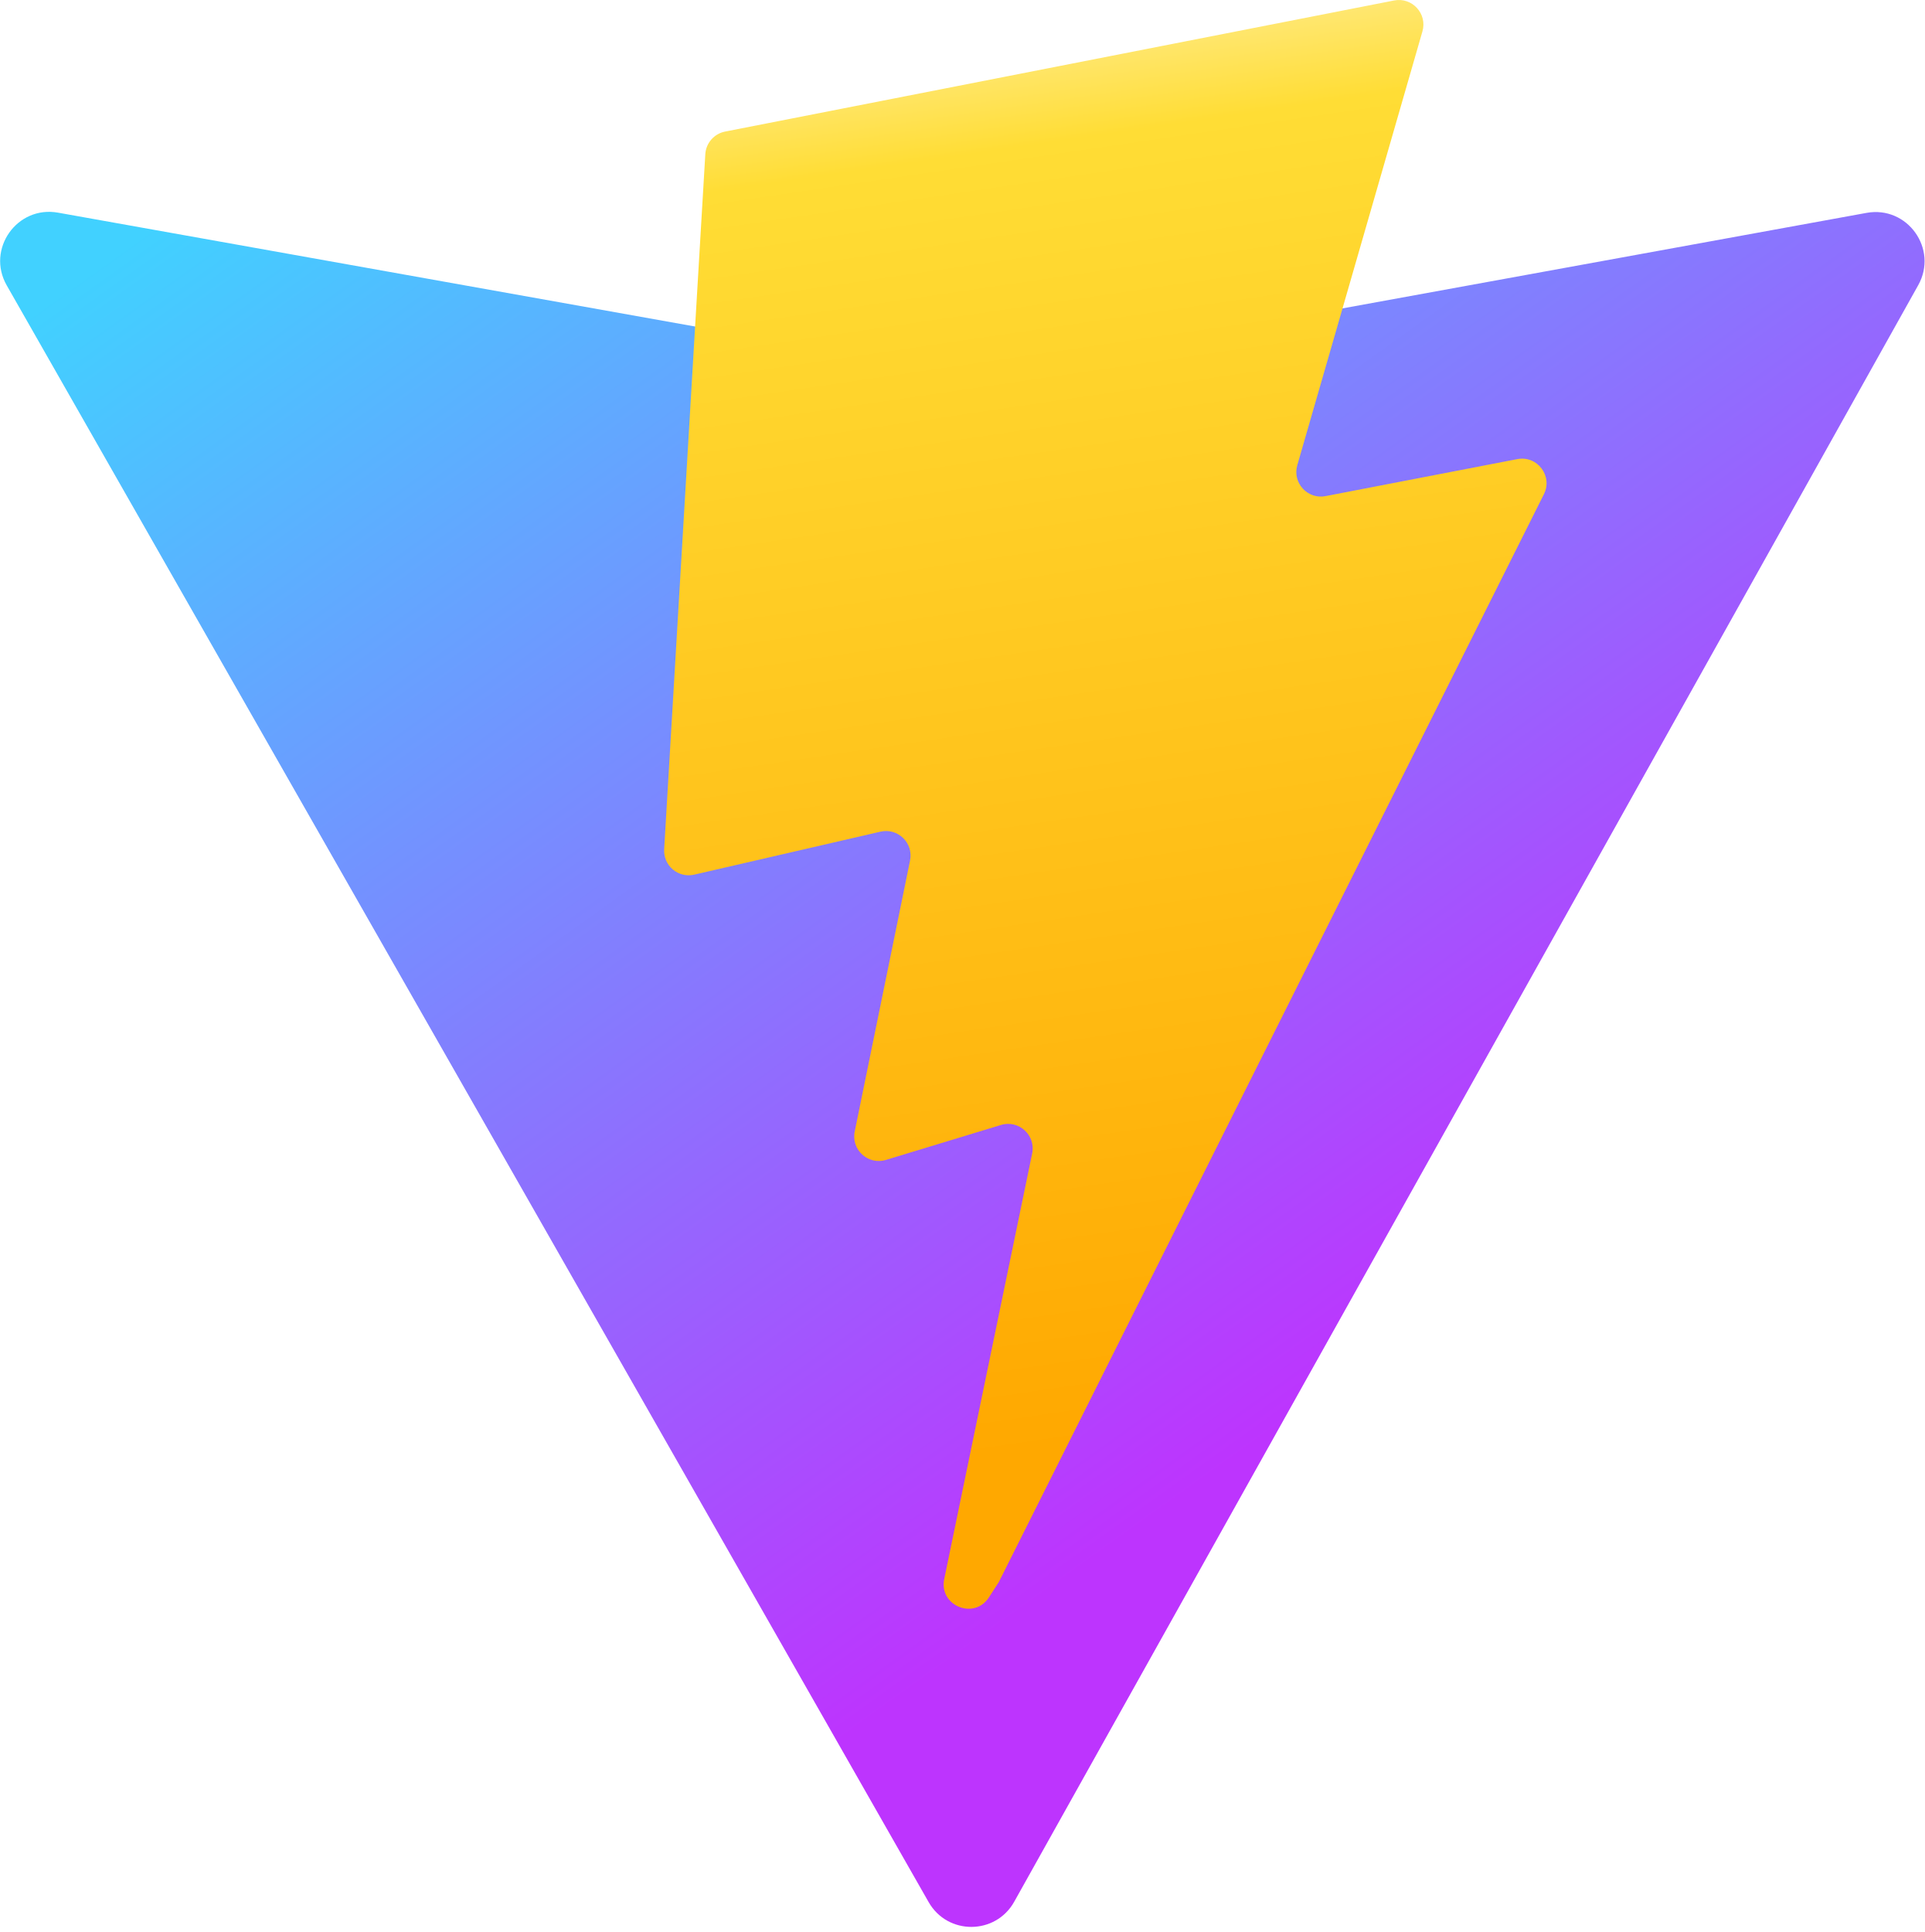
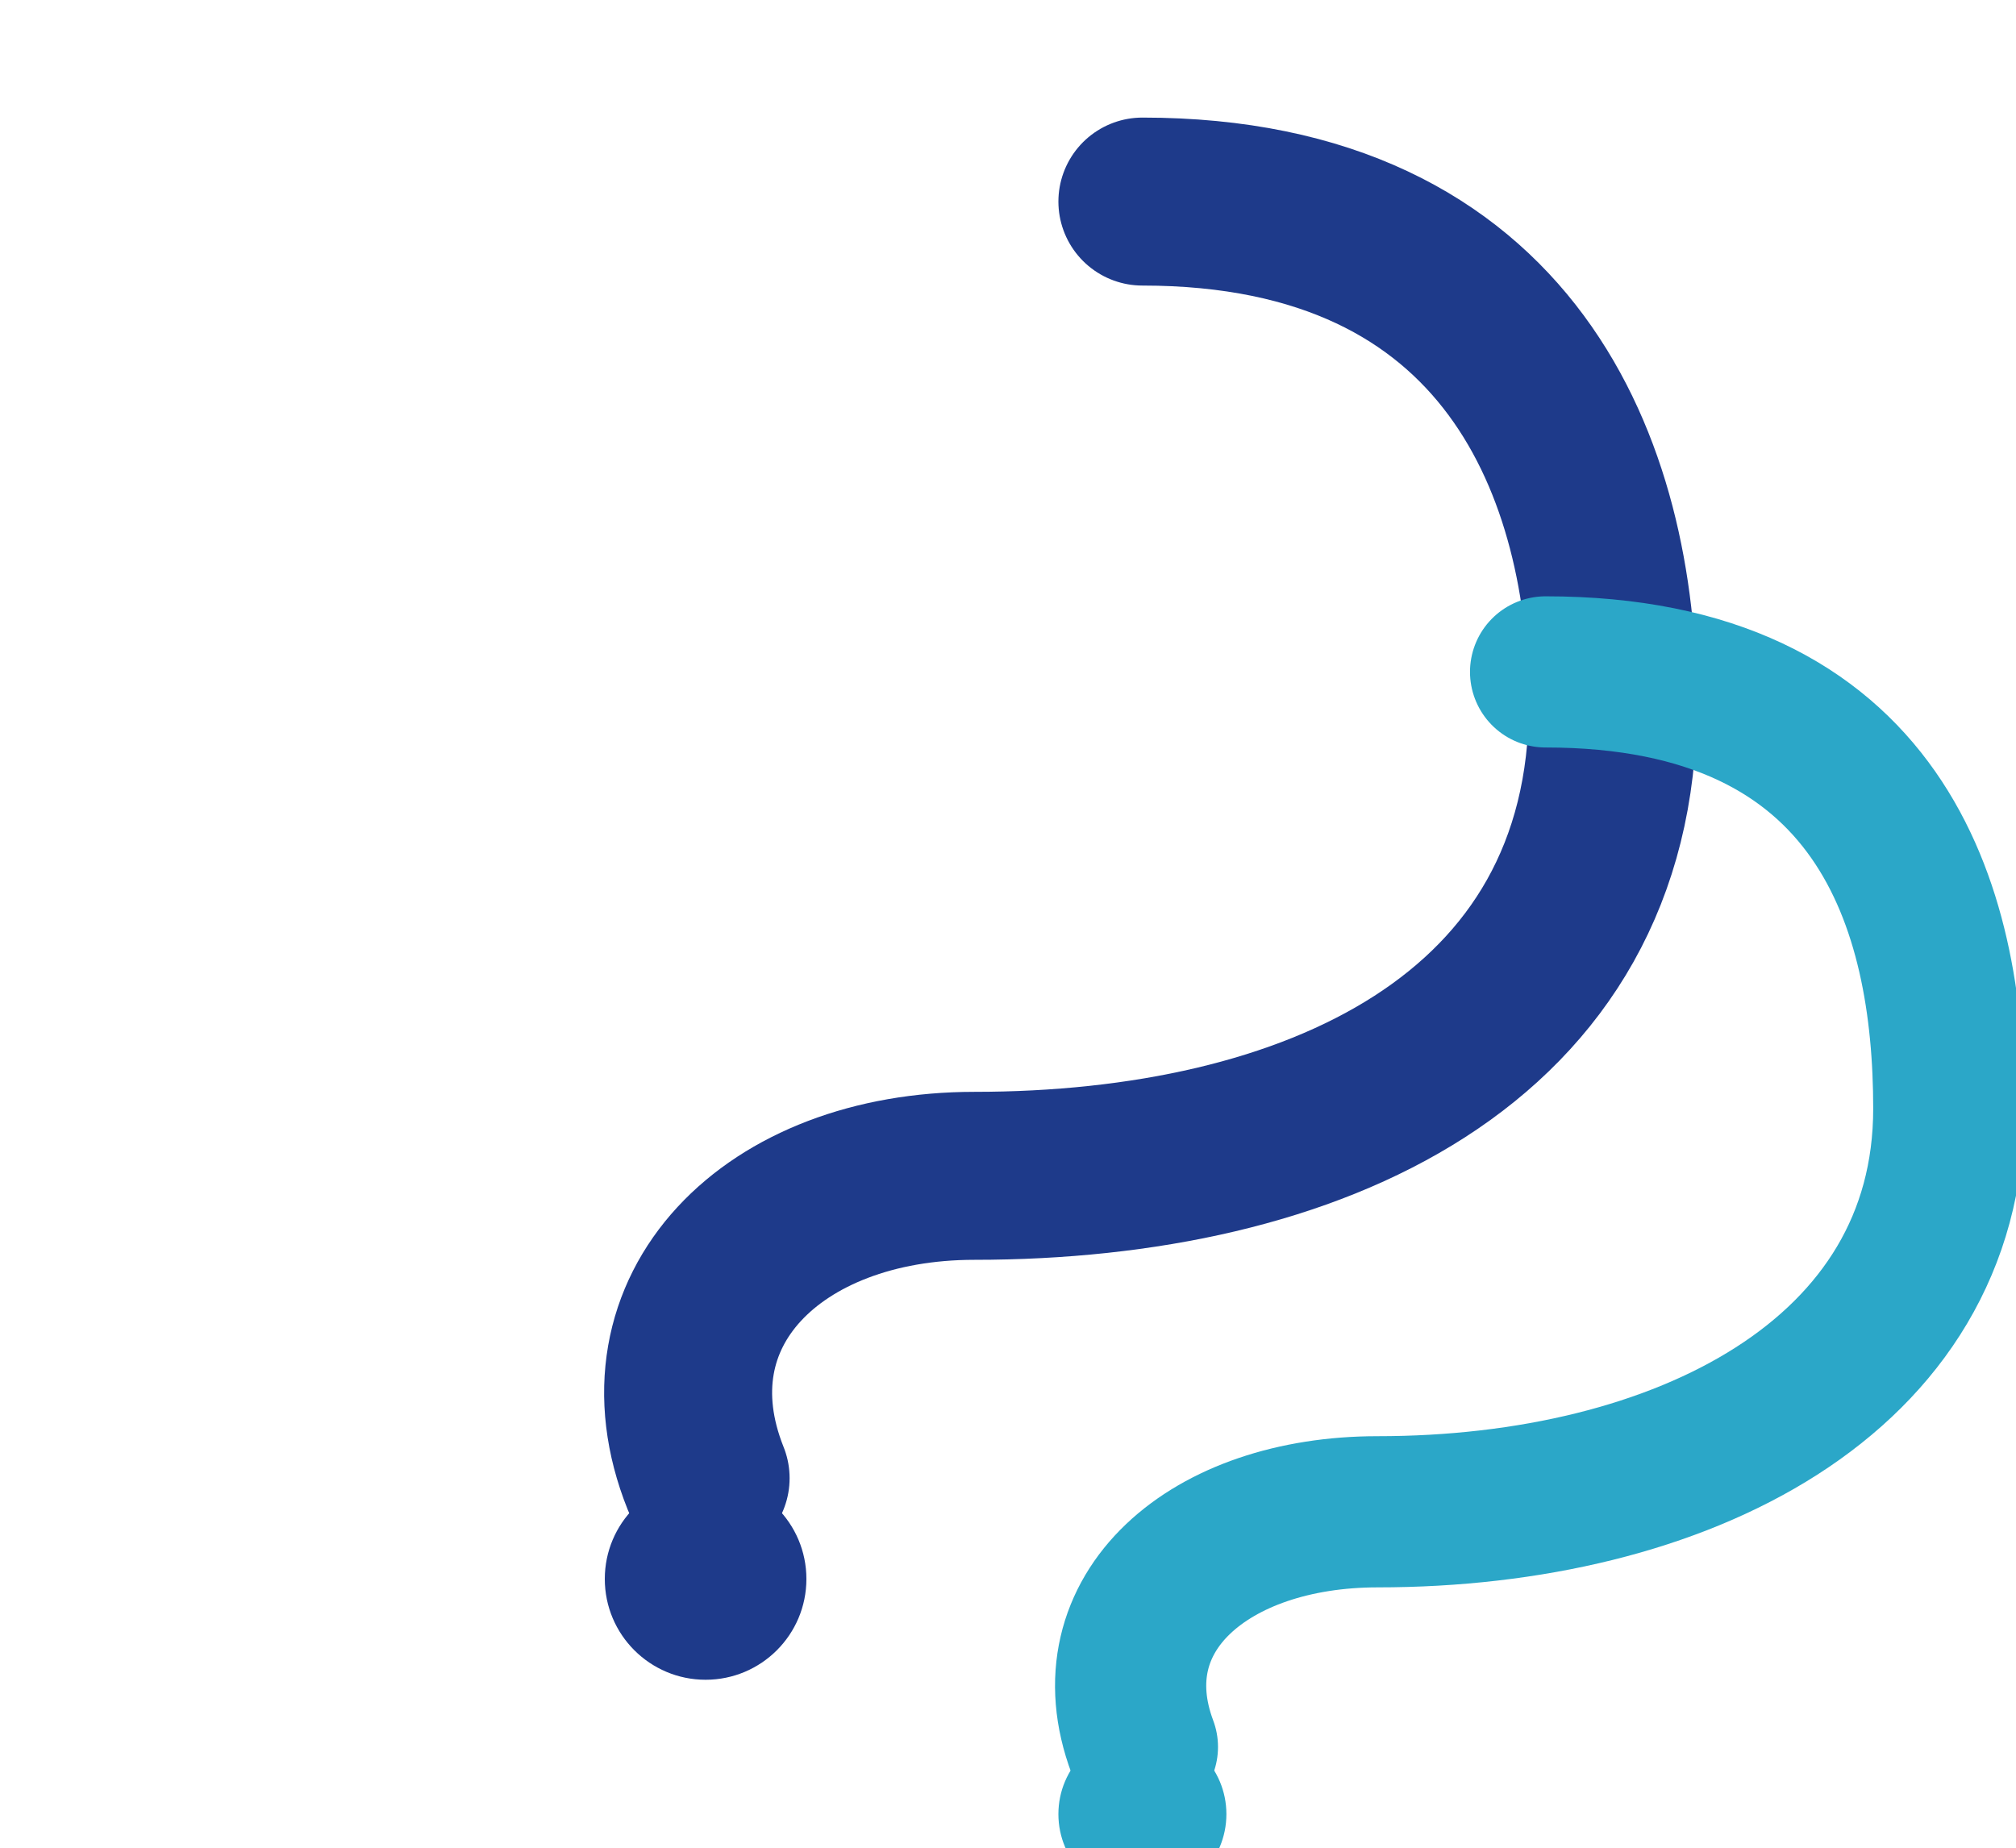
- <svg xmlns="http://www.w3.org/2000/svg" aria-hidden="true" role="img" class="iconify iconify--logos" width="31.88" height="32" preserveAspectRatio="xMidYMid meet" viewBox="0 0 256 257">
-   <defs>
-     <linearGradient id="IconifyId1813088fe1fbc01fb466" x1="-.828%" x2="57.636%" y1="7.652%" y2="78.411%">
-       <stop offset="0%" stop-color="#41D1FF" />
-       <stop offset="100%" stop-color="#BD34FE" />
-     </linearGradient>
-     <linearGradient id="IconifyId1813088fe1fbc01fb467" x1="43.376%" x2="50.316%" y1="2.242%" y2="89.03%">
-       <stop offset="0%" stop-color="#FFEA83" />
-       <stop offset="8.333%" stop-color="#FFDD35" />
-       <stop offset="100%" stop-color="#FFA800" />
-     </linearGradient>
-   </defs>
-   <path fill="url(#IconifyId1813088fe1fbc01fb466)" d="M255.153 37.938L134.897 252.976c-2.483 4.44-8.862 4.466-11.382.048L.875 37.958c-2.746-4.814 1.371-10.646 6.827-9.67l120.385 21.517a6.537 6.537 0 0 0 2.322-.004l117.867-21.483c5.438-.991 9.574 4.796 6.877 9.62Z" />
-   <path fill="url(#IconifyId1813088fe1fbc01fb467)" d="M185.432.063L96.44 17.501a3.268 3.268 0 0 0-2.634 3.014l-5.474 92.456a3.268 3.268 0 0 0 3.997 3.378l24.777-5.718c2.318-.535 4.413 1.507 3.936 3.838l-7.361 36.047c-.495 2.426 1.782 4.5 4.151 3.78l15.304-4.649c2.372-.72 4.652 1.36 4.15 3.788l-11.698 56.621c-.732 3.542 3.979 5.473 5.943 2.437l1.313-2.028l72.516-144.72c1.215-2.423-.88-5.186-3.54-4.672l-25.505 4.922c-2.396.462-4.435-1.77-3.759-4.114l16.646-57.705c.677-2.35-1.37-4.583-3.769-4.113Z" />
+ <svg xmlns="http://www.w3.org/2000/svg" viewBox="0 0 120 110" fill="none">
+   <path d="M 68 12 C 90 12, 96 28, 96 42 C 96 62, 78 70, 58 70 C 46 70, 38 78, 42 88" stroke="#1E3A8A" stroke-width="10" stroke-linecap="round" fill="none" />
+   <circle cx="42" cy="94" r="6" fill="#1E3A8A" />
+   <path d="M 92 40 C 112 40, 116 54, 116 66 C 116 82, 100 90, 82 90 C 72 90, 65 96, 68 104" stroke="#2BA7C8" stroke-width="9" stroke-linecap="round" fill="none" />
+   <circle cx="68" cy="108" r="5" fill="#2BA7C8" />
</svg>
